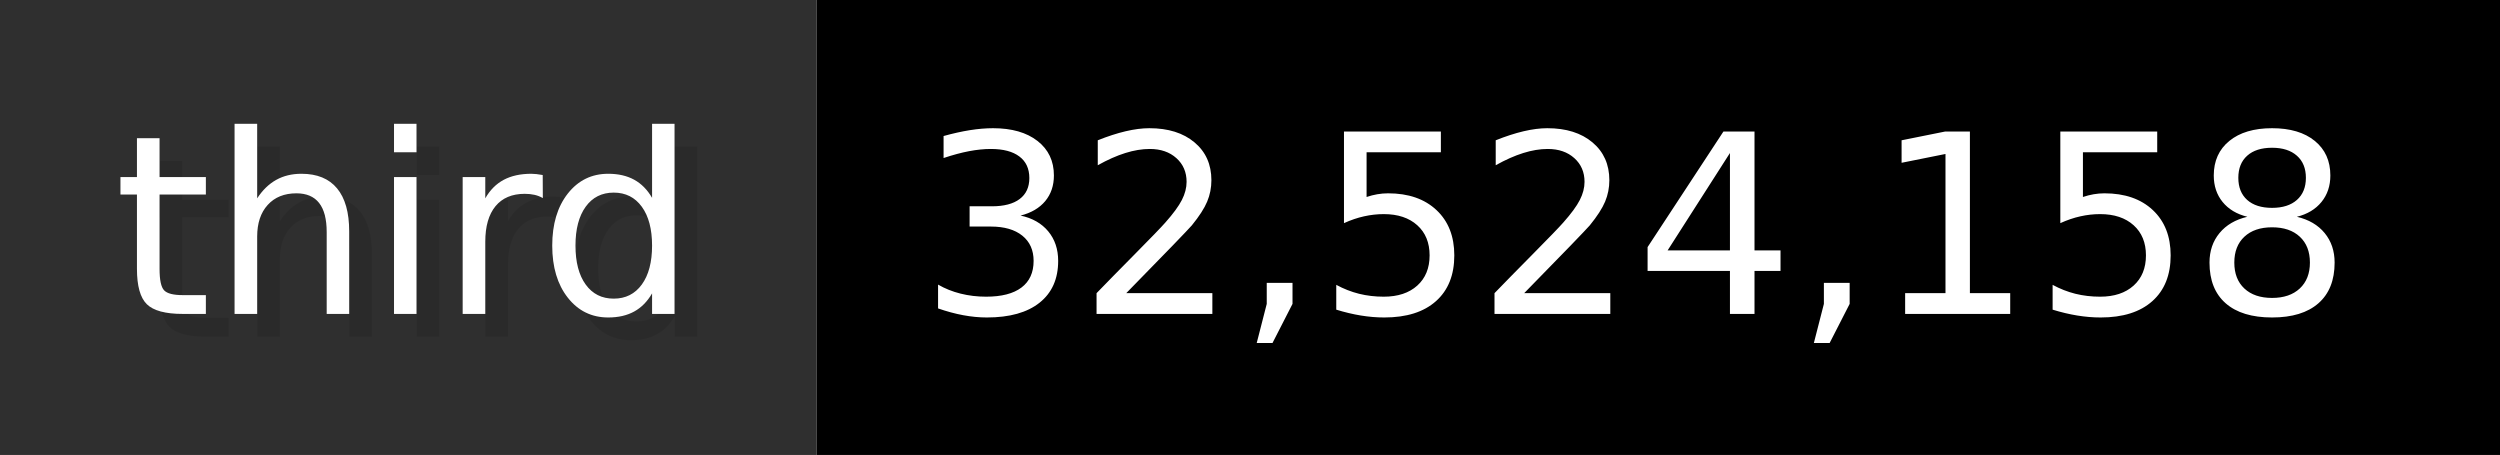
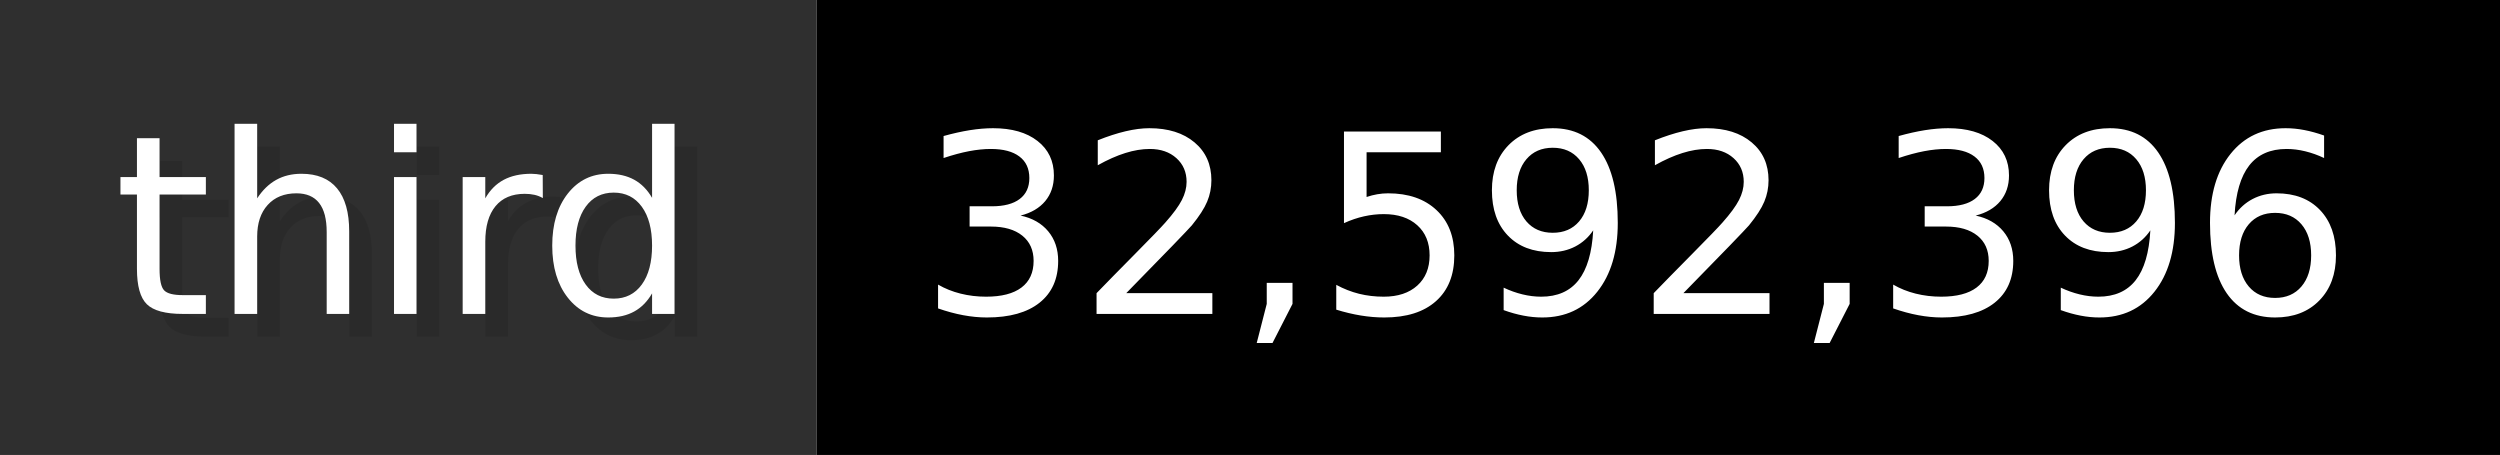
- <svg xmlns="http://www.w3.org/2000/svg" width="109.9" height="20" viewBox="0 0 1099 200" role="img" aria-label="third: 32,524,158">
+ <svg xmlns="http://www.w3.org/2000/svg" width="109.9" height="20" viewBox="0 0 1099 200" role="img" aria-label="third: 32,592,396">
  <g>
    <rect fill="#2F2F2F" width="359" height="200" />
    <rect fill="#" x="359" width="740" height="200" />
  </g>
  <g aria-hidden="true" fill="#fff" text-anchor="start" font-family="Verdana,DejaVu Sans,sans-serif" font-size="110">
    <text x="60" y="148" textLength="259" fill="#000" opacity="0.1">third</text>
    <text x="50" y="138" textLength="259">third</text>
-     <text x="414" y="148" textLength="640" fill="#000" opacity="0.1">32,524,158</text>
-     <text x="404" y="138" textLength="640">32,524,158</text>
+     <text x="414" y="148" textLength="640" fill="#000" opacity="0.1">32,592,396</text>
+     <text x="404" y="138" textLength="640">32,592,396</text>
  </g>
</svg>
